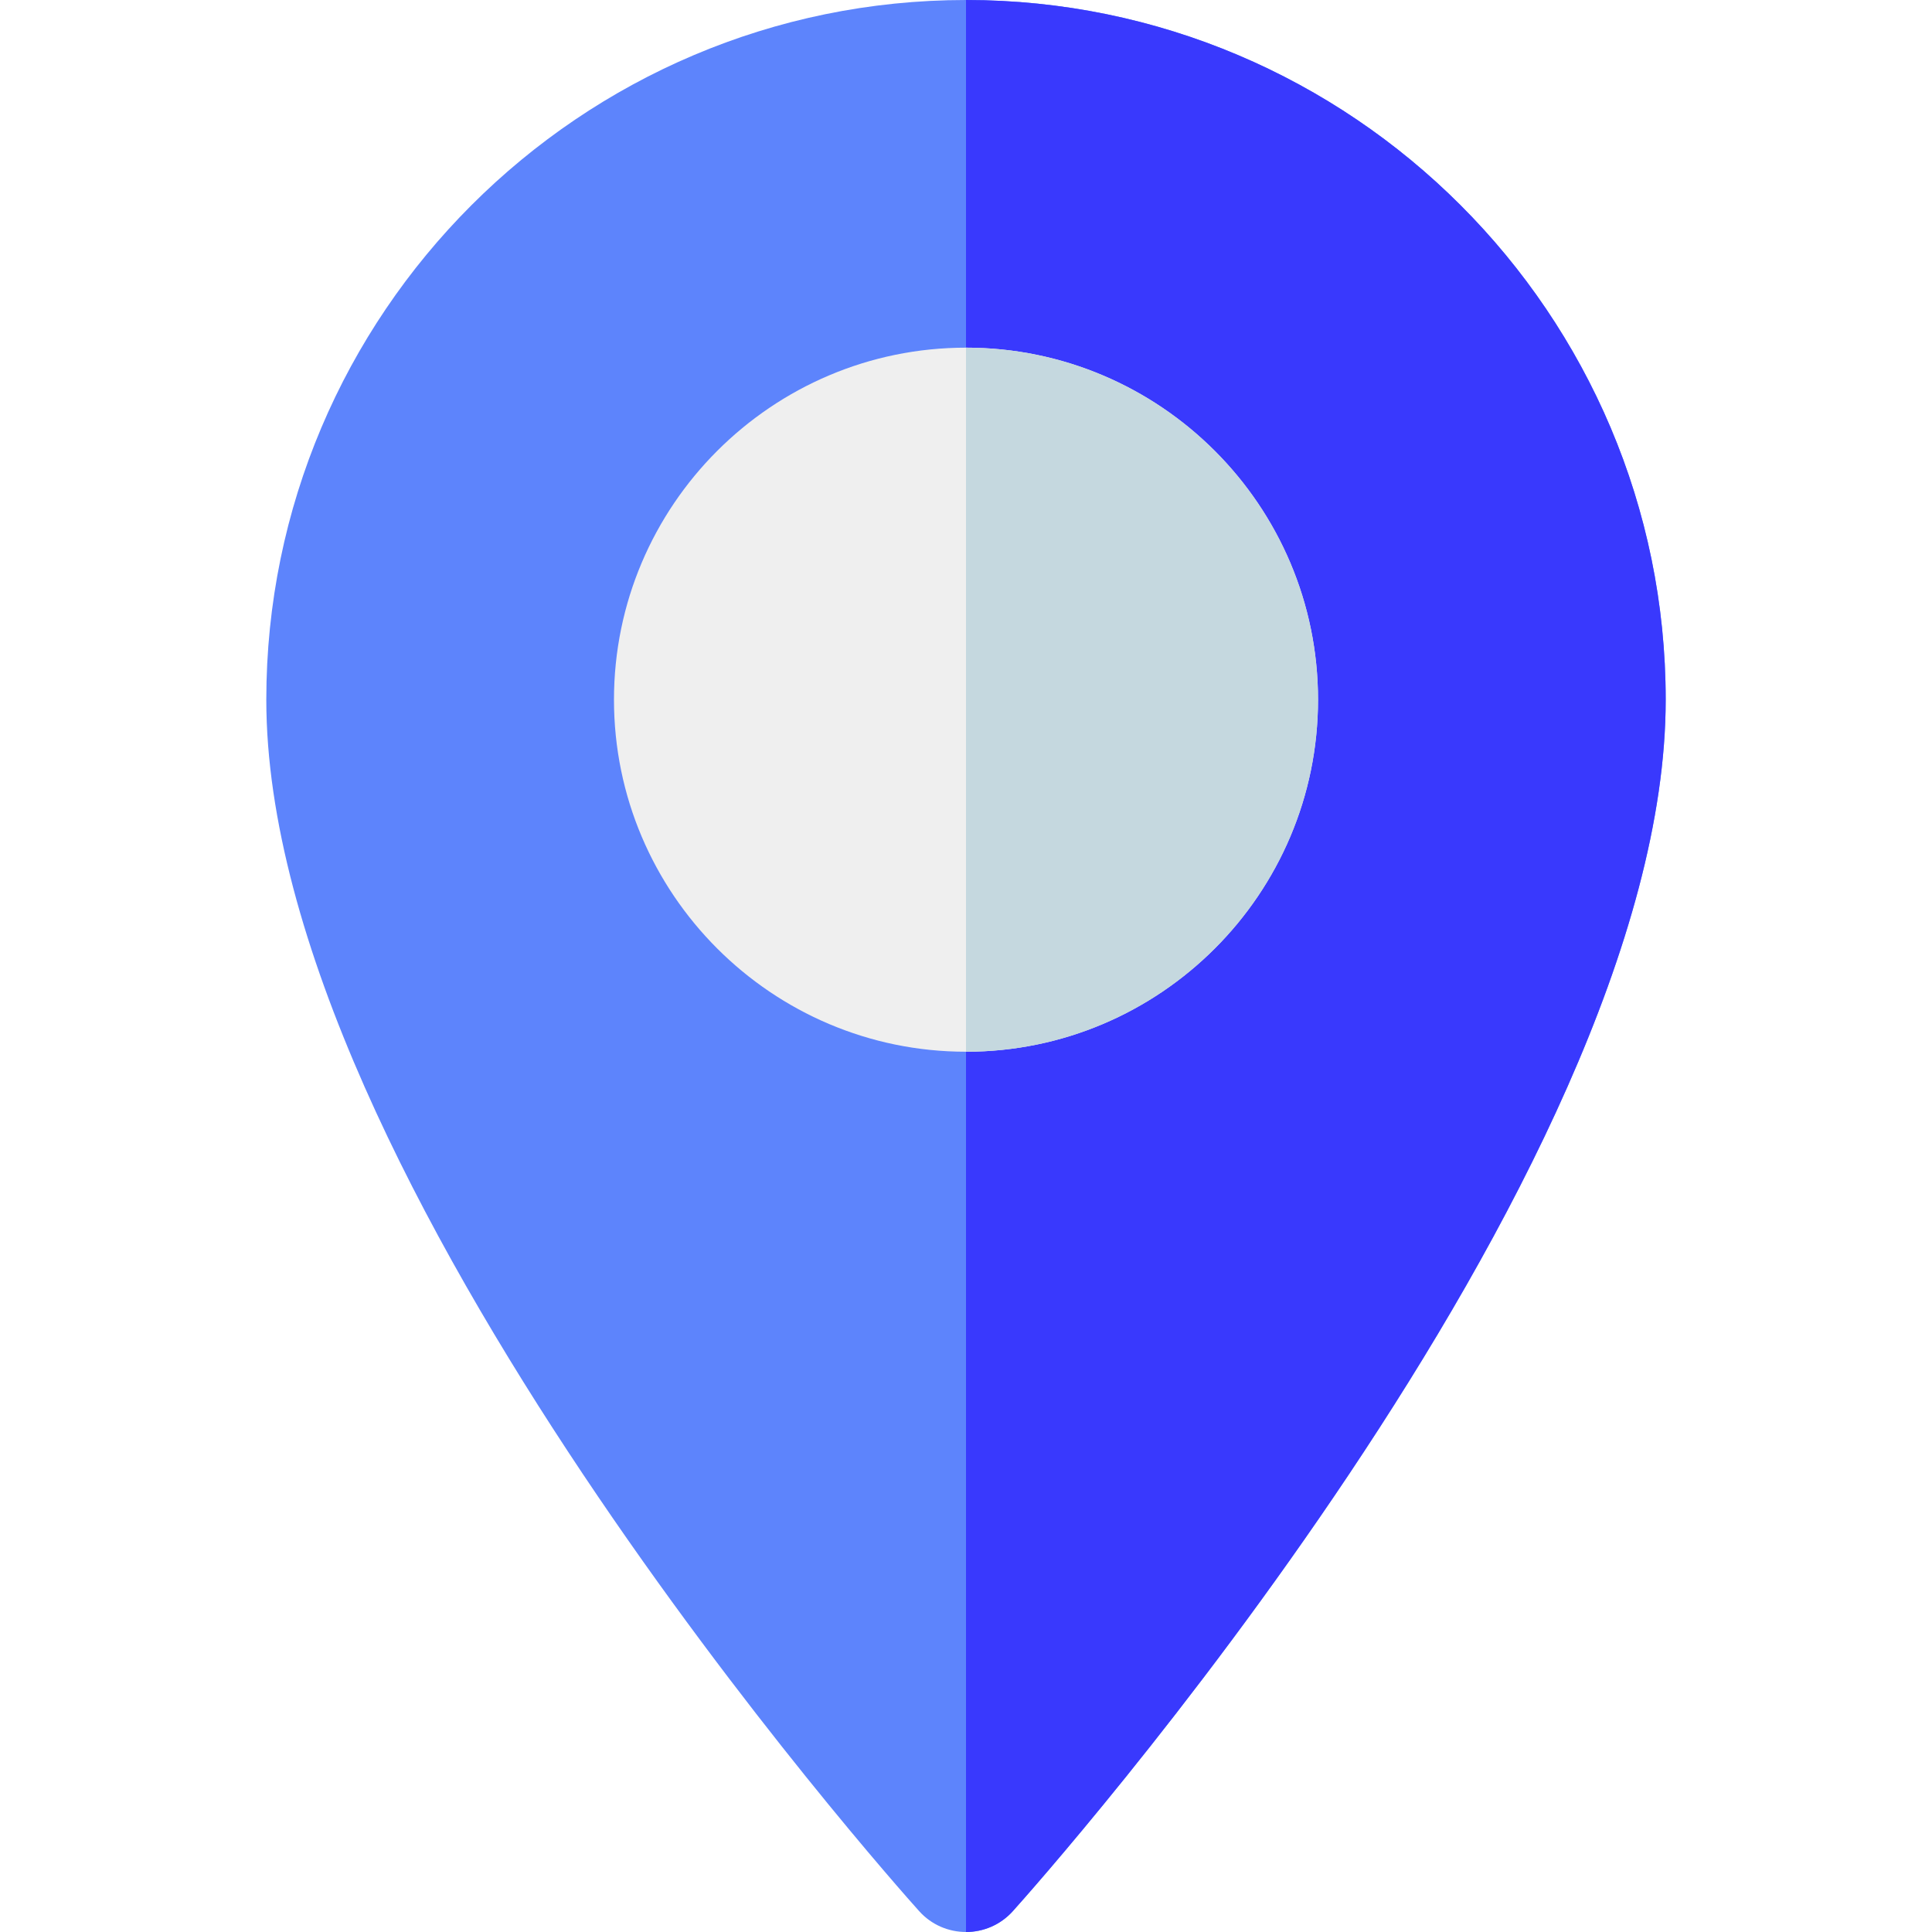
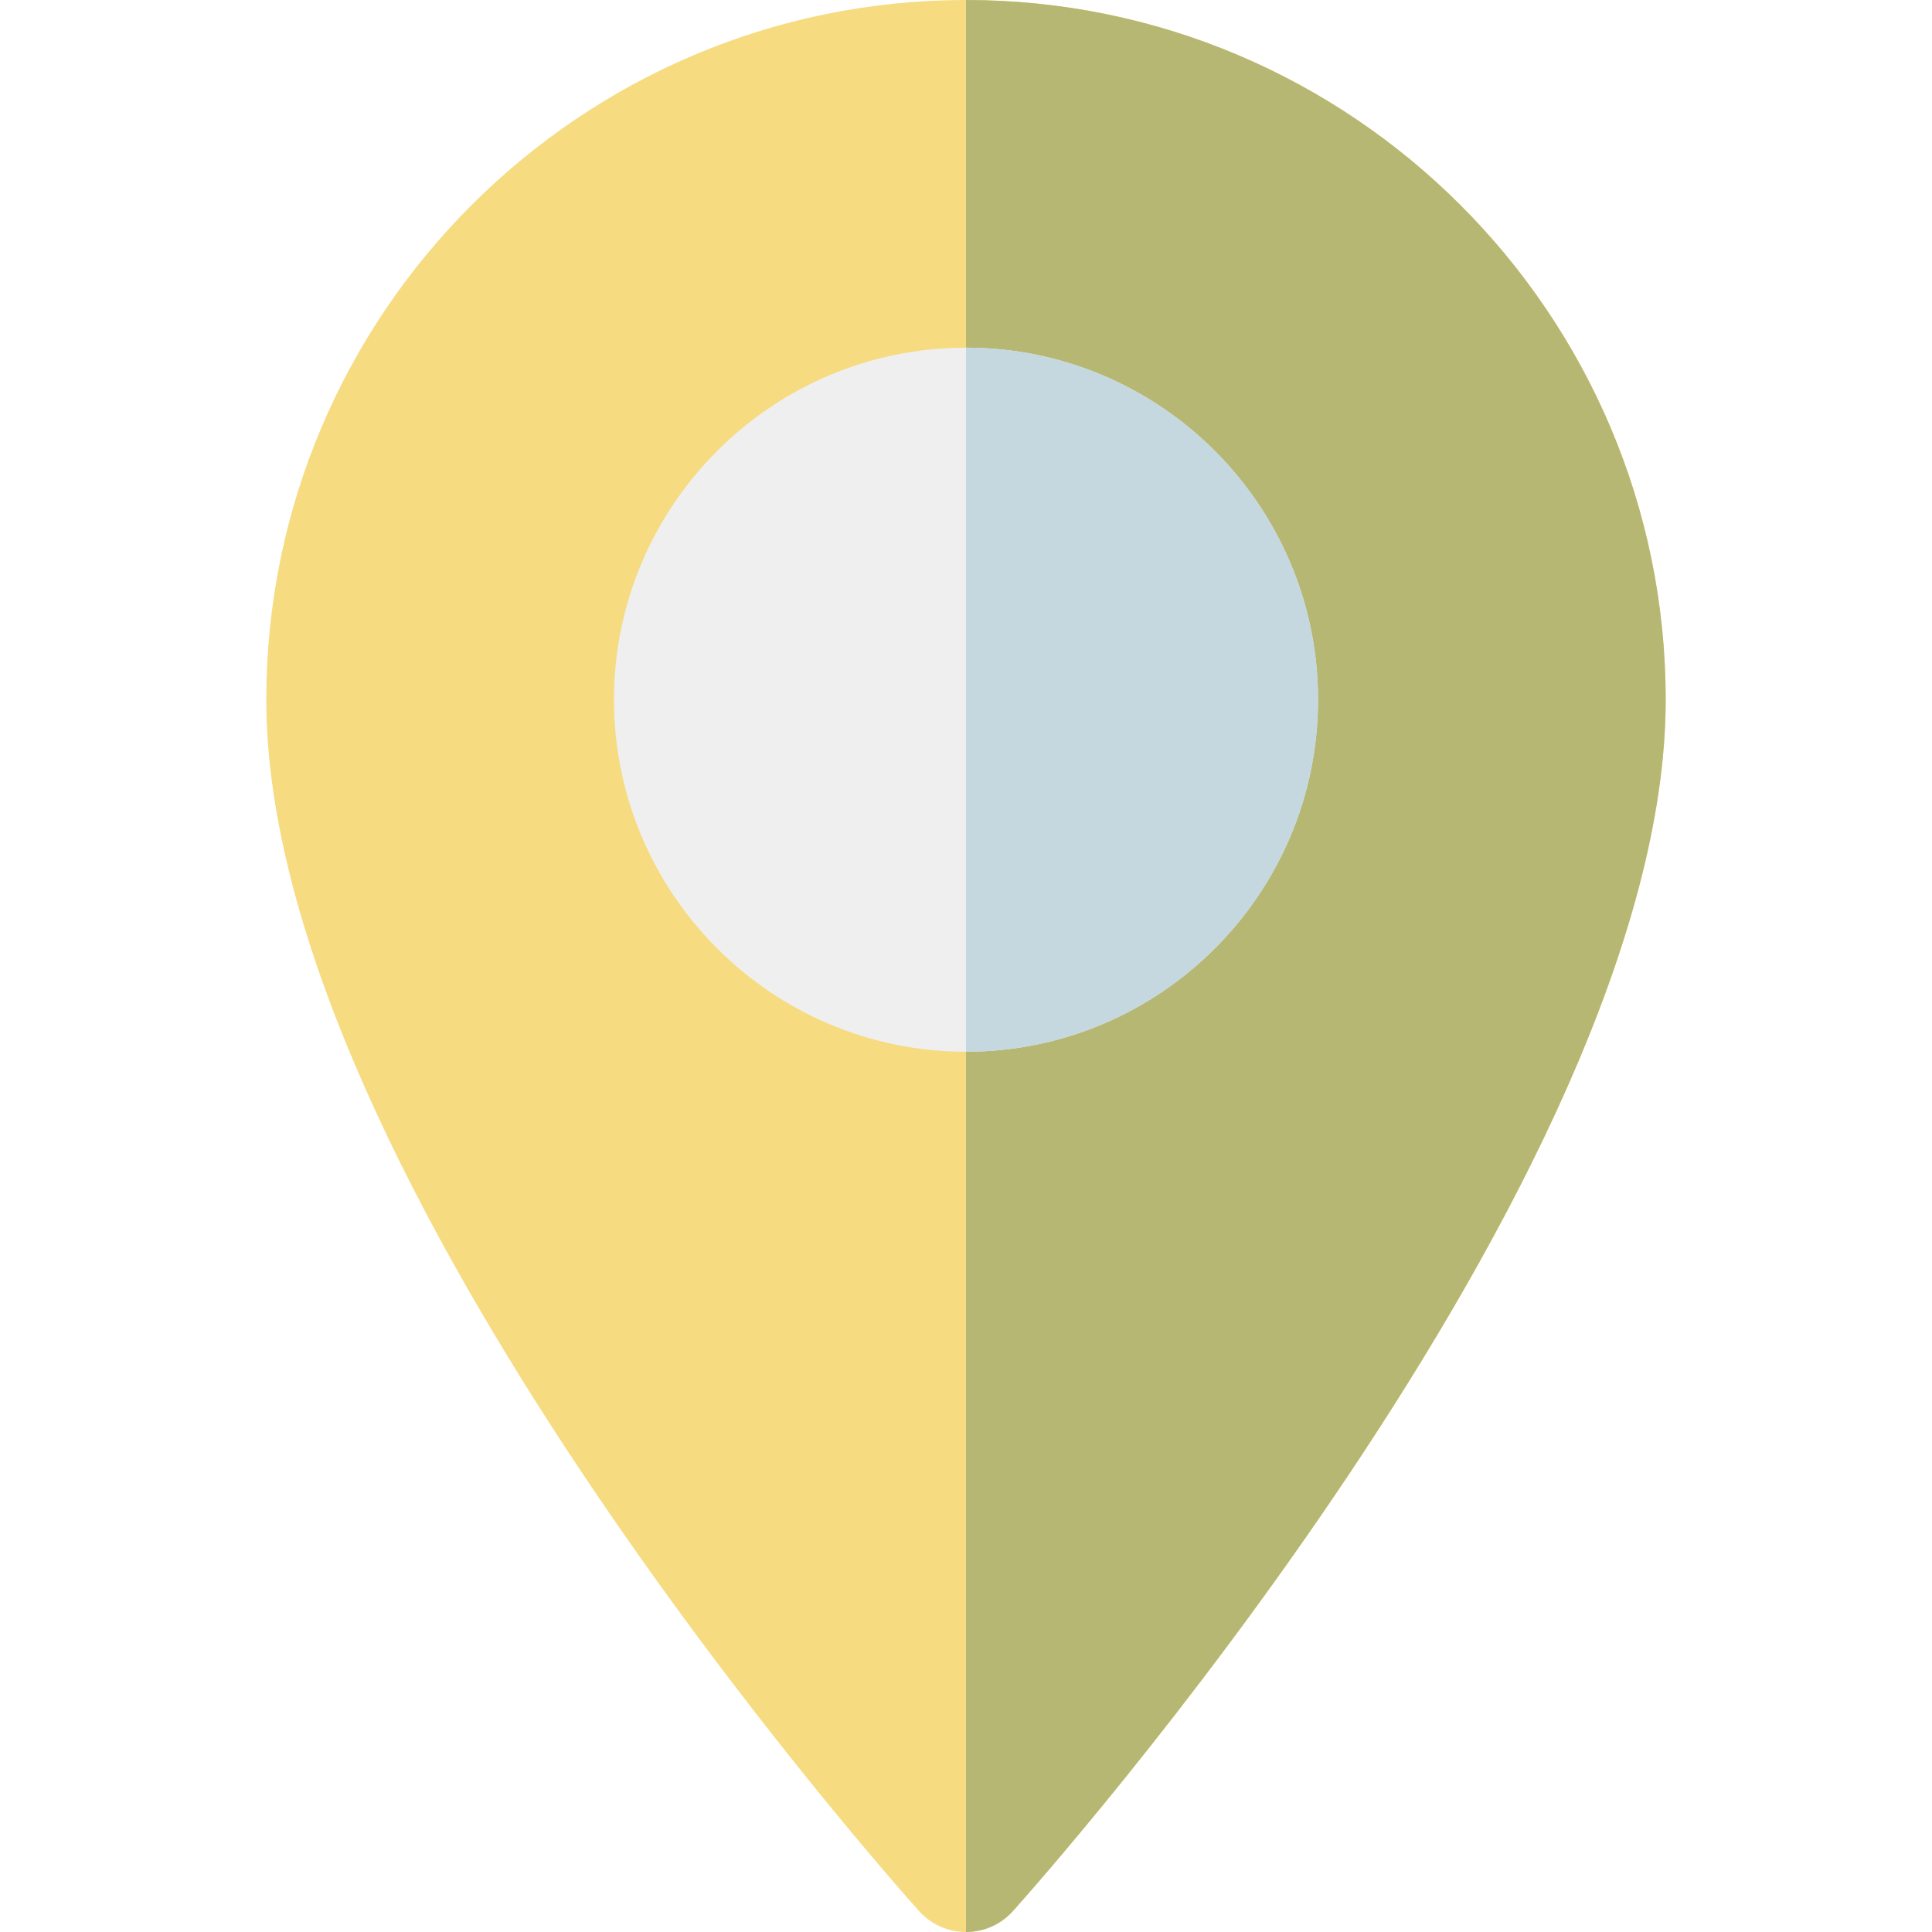
<svg xmlns="http://www.w3.org/2000/svg" version="1.1" id="Layer_1" x="0px" y="0px" viewBox="0 0 512 512" style="enable-background:new 0 0 512 512;" xml:space="preserve" width="30" height="30" class="">
  <g>
-     <path style="fill:#5D84FC" d="M243.577,506.461c-7.065-7.868-173.004-194.146-173.004-321.035C70.574,83.182,153.756,0,256.001,0  s185.426,83.182,185.426,185.426c0,126.888-165.939,313.167-173.004,321.035C261.786,513.854,250.199,513.839,243.577,506.461z" data-original="#FF5752" class="" data-old_color="#6288FD" />
-     <path style="fill:#3939FD" d="M441.426,185.426C441.426,83.182,358.244,0,256.001,0v512c4.552,0,9.106-1.843,12.423-5.539  C275.487,498.594,441.426,312.315,441.426,185.426z" data-original="#DB3A3C" class="active-path" data-old_color="#3A3AFD" />
+     <path style="fill:#F6DB80" d="M243.577,506.461c-7.065-7.868-173.004-194.146-173.004-321.035C70.574,83.182,153.756,0,256.001,0  s185.426,83.182,185.426,185.426c0,126.888-165.939,313.167-173.004,321.035C261.786,513.854,250.199,513.839,243.577,506.461z" data-original="#FF5752" class="" data-old_color="#F4DA7F" />
+     <path style="fill:#B7B774" d="M441.426,185.426C441.426,83.182,358.244,0,256.001,0v512c4.552,0,9.106-1.843,12.423-5.539  C275.487,498.594,441.426,312.315,441.426,185.426z" data-original="#DB3A3C" class="active-path" data-old_color="#B6B673" />
    <path style="fill:#EFEFEF" d="M256.001,278.719c-51.442,0-93.291-41.851-93.291-93.293s41.851-93.293,93.291-93.293  s93.291,41.851,93.291,93.293S307.441,278.719,256.001,278.719z" data-original="#EFEFEF" class="" />
    <path style="fill:#C5D8DF" d="M256.001,92.134v186.585c51.442,0,93.291-41.851,93.291-93.293S307.441,92.134,256.001,92.134z" data-original="#C5D8DF" class="" data-old_color=" rgb(197, 216, 223)" />
  </g>
</svg>
